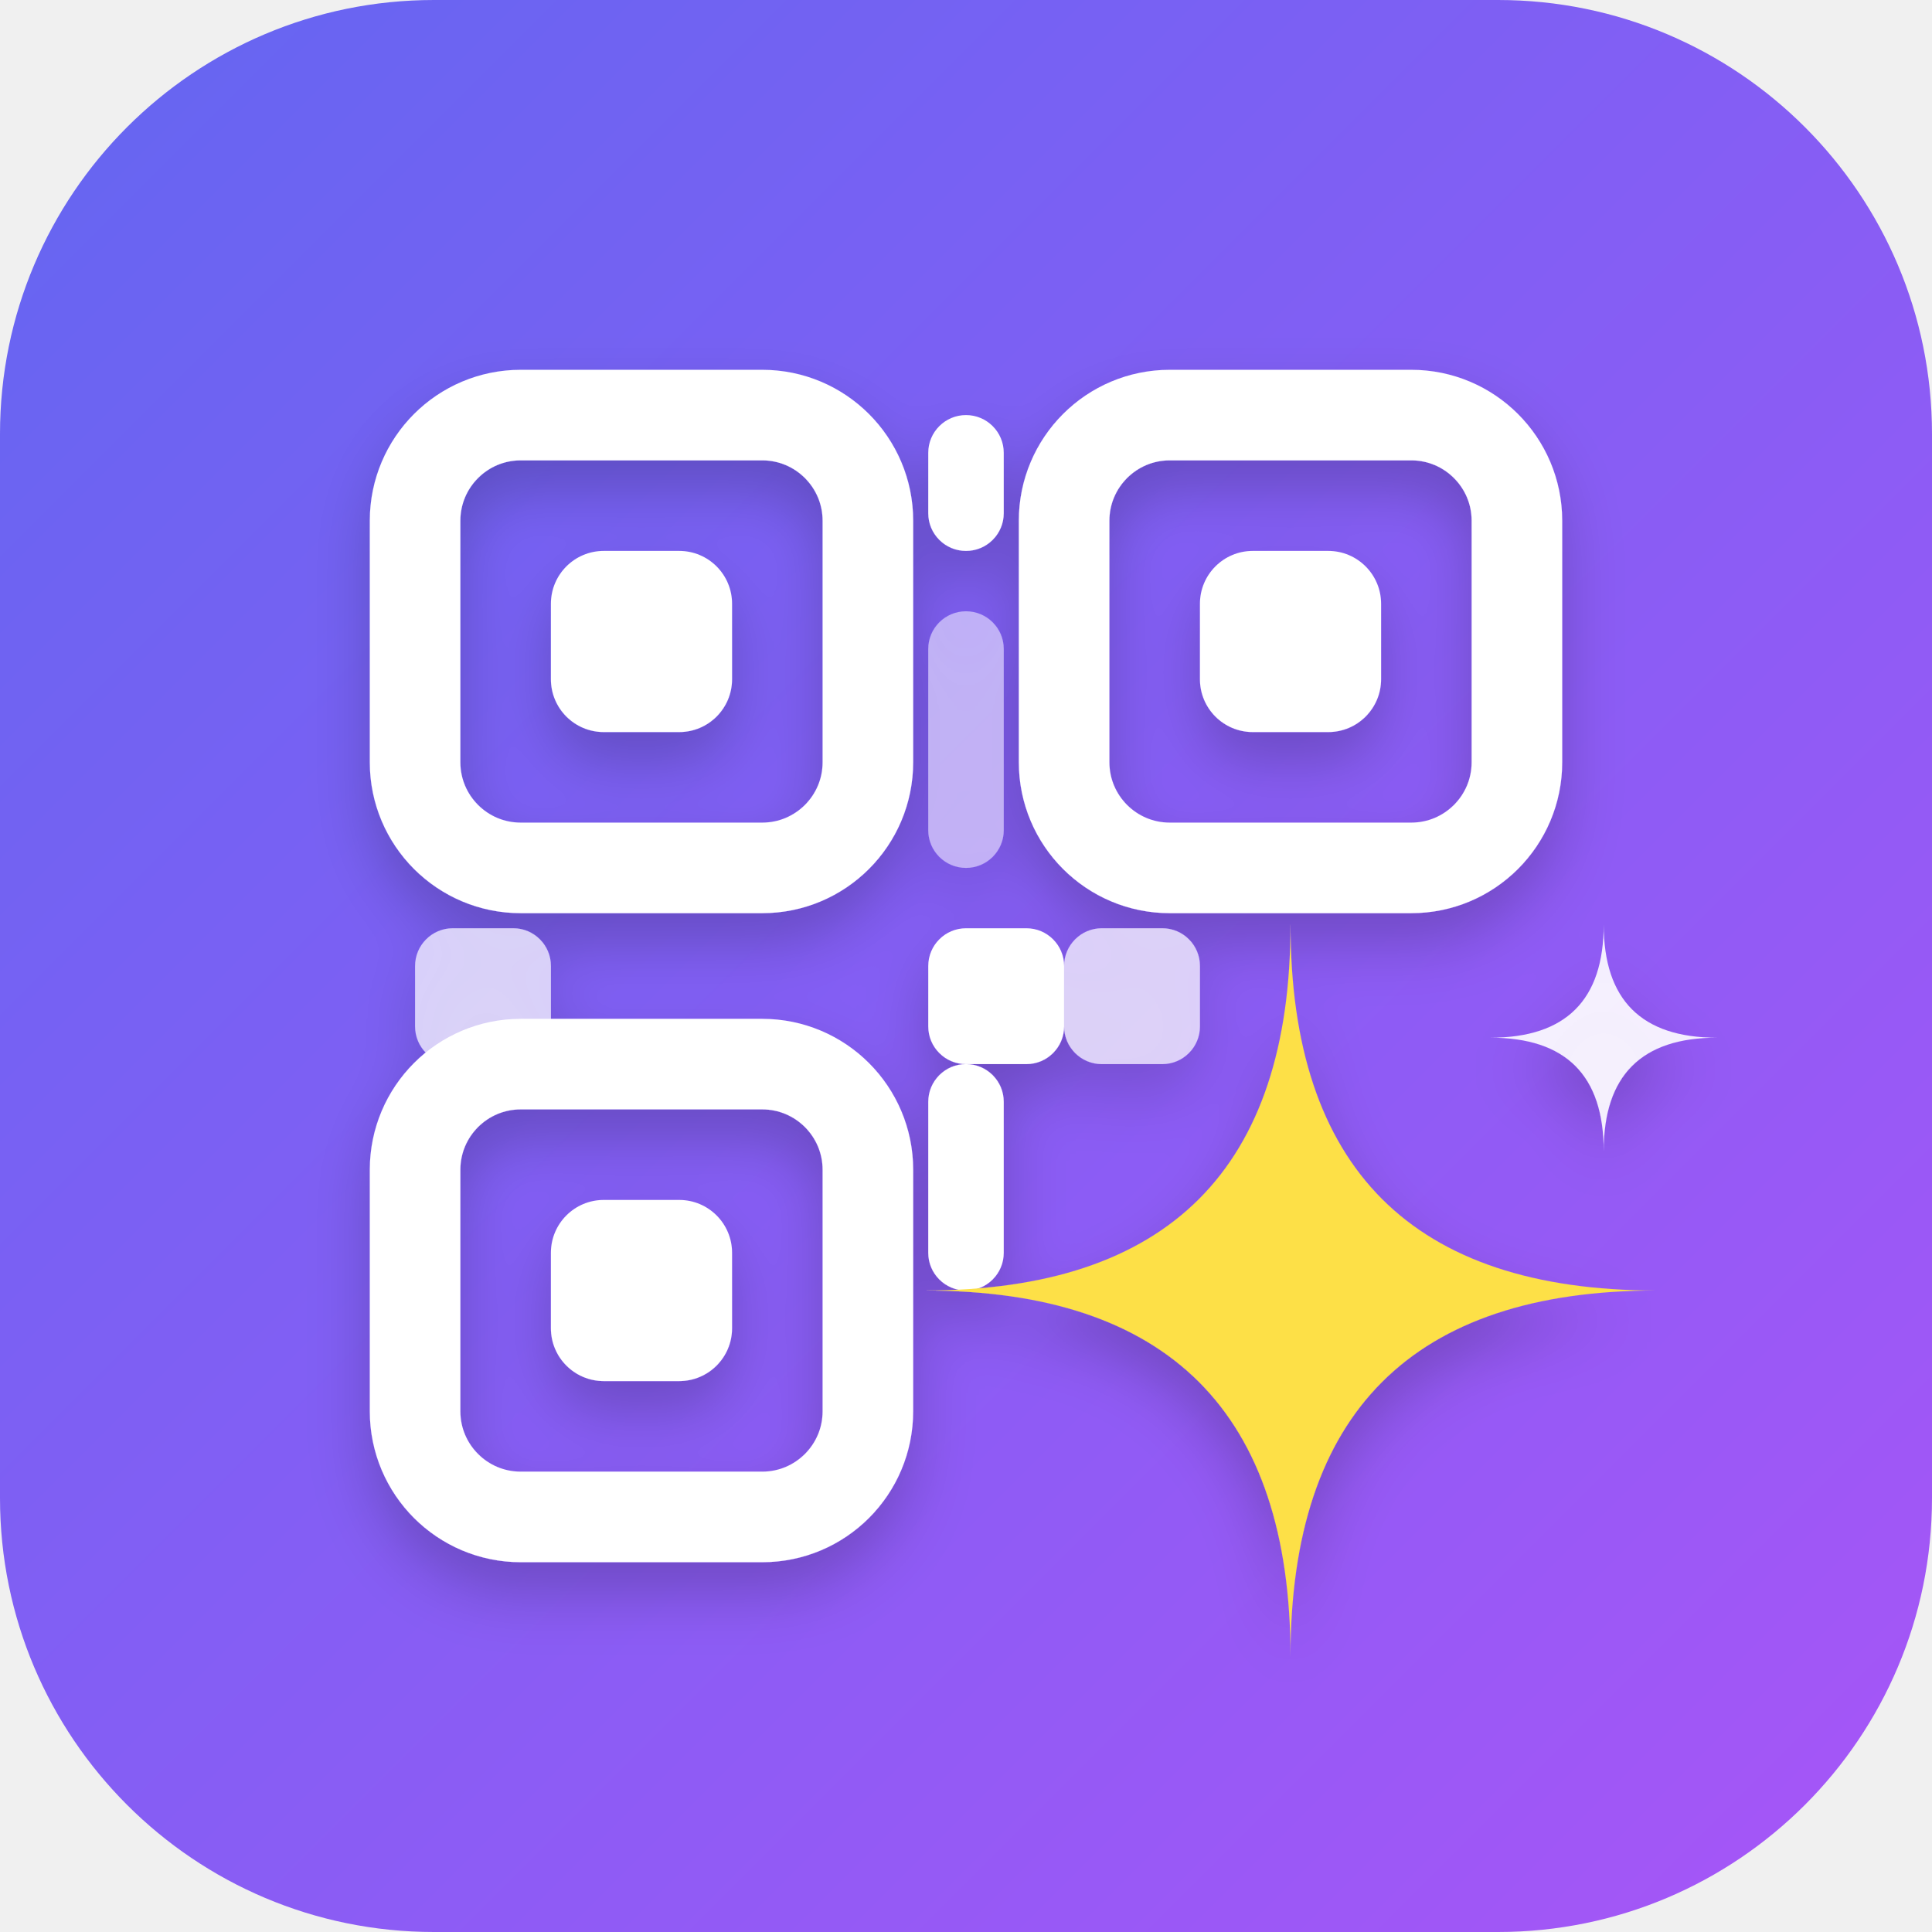
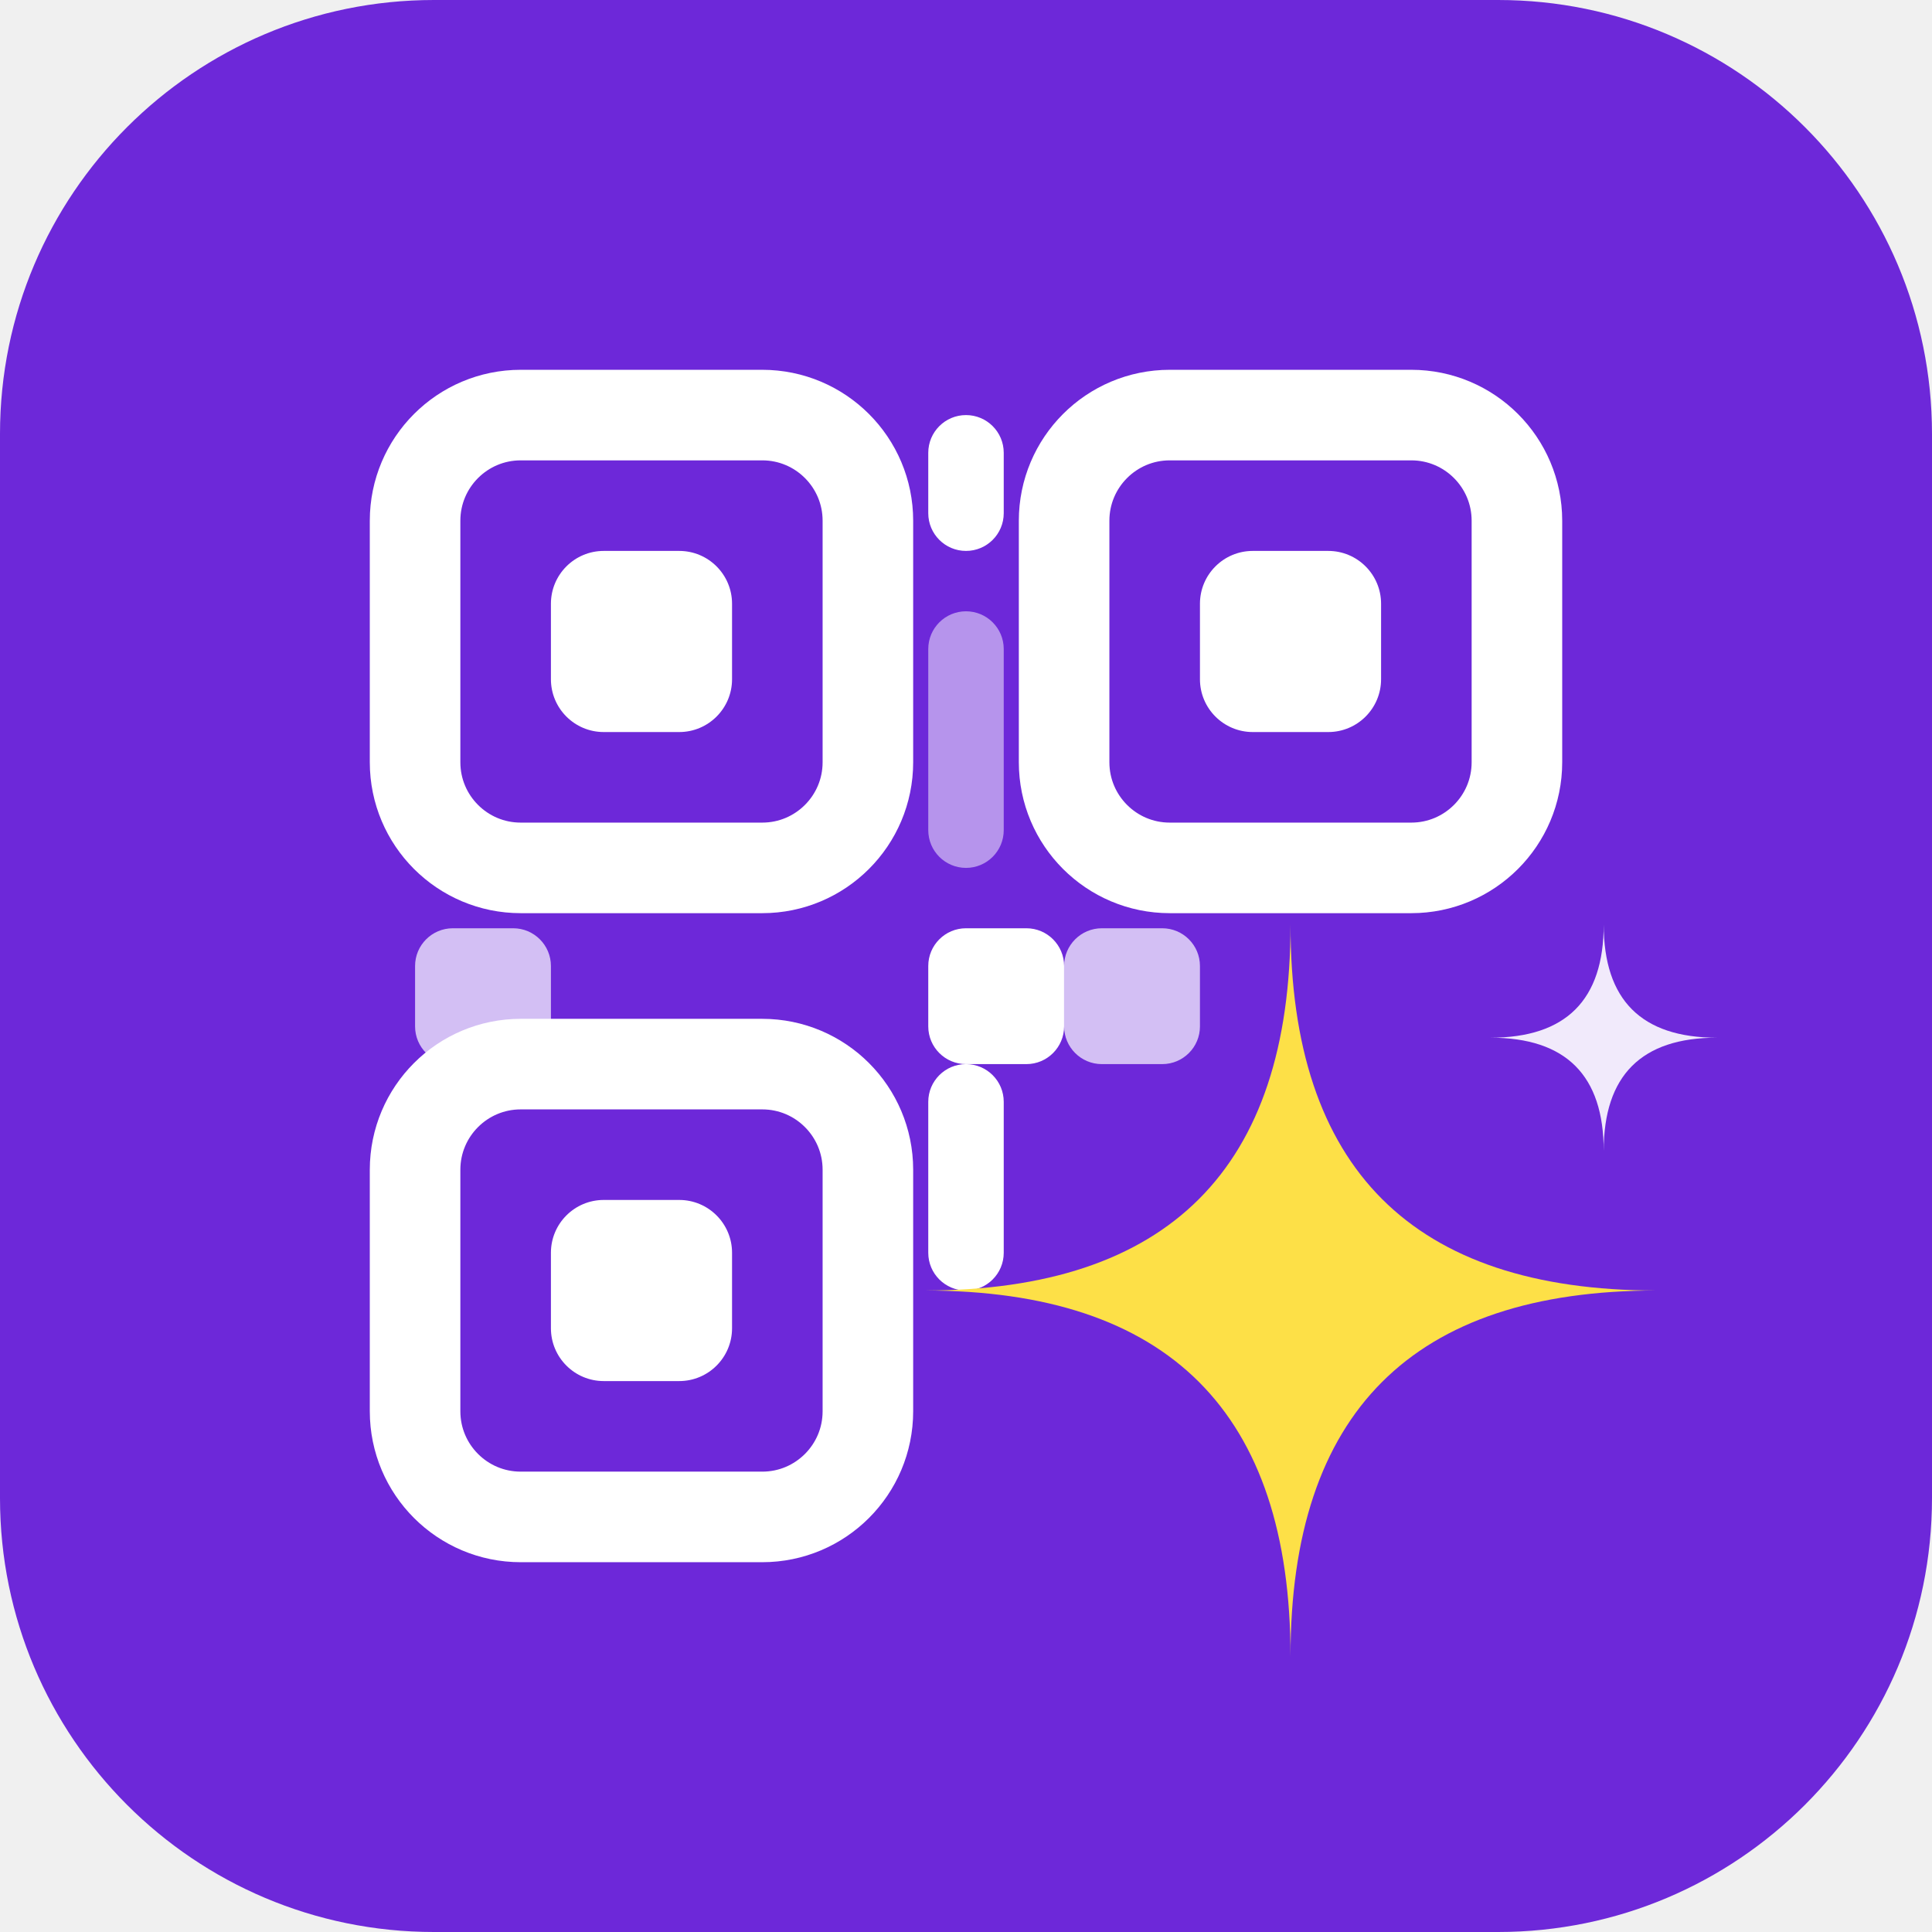
<svg xmlns="http://www.w3.org/2000/svg" viewBox="0 0 512 512" width="512" height="512">
-   <defs>
-     <linearGradient id="bg-gradient" x1="0%" y1="0%" x2="100%" y2="100%">
-       <stop offset="0%" stop-color="#6366F1" />
-       <stop offset="100%" stop-color="#A855F7" />
-     </linearGradient>
-     <filter id="drop-shadow" x="-10%" y="-10%" width="120%" height="120%">
-       <feDropShadow dx="0" dy="8" stdDeviation="8" flood-color="#000000" flood-opacity="0.2" />
-     </filter>
-   </defs>
-   <rect x="0" y="0" width="512" height="512" rx="115" fill="url(#bg-gradient)" />
-   <g filter="url(#drop-shadow)">
+   <rect x="0" y="0" width="512" height="512" rx="115" fill="#6D28D9" />
+   <g>
    <rect x="110" y="110" width="120" height="120" rx="28" fill="none" stroke="#FFFFFF" stroke-width="24" />
    <rect x="146" y="146" width="48" height="48" rx="14" fill="#FFFFFF" />
    <rect x="282" y="110" width="120" height="120" rx="28" fill="none" stroke="#FFFFFF" stroke-width="24" />
    <rect x="318" y="146" width="48" height="48" rx="14" fill="#FFFFFF" />
    <rect x="110" y="282" width="120" height="120" rx="28" fill="none" stroke="#FFFFFF" stroke-width="24" />
    <rect x="146" y="318" width="48" height="48" rx="14" fill="#FFFFFF" />
    <rect x="246" y="246" width="36" height="36" rx="10" fill="#FFFFFF" />
    <rect x="110" y="246" width="36" height="36" rx="10" fill="#FFFFFF" fill-opacity="0.7" />
    <rect x="282" y="246" width="36" height="36" rx="10" fill="#FFFFFF" fill-opacity="0.7" />
    <rect x="246" y="110" width="20" height="36" rx="10" fill="#FFFFFF" />
    <rect x="246" y="282" width="20" height="60" rx="10" fill="#FFFFFF" />
    <rect x="246" y="162" width="20" height="68" rx="10" fill="#FFFFFF" fill-opacity="0.5" />
    <path d="M 342 245               Q 342 342 245 342               Q 342 342 342 439               Q 342 342 439 342               Q 342 342 342 245 Z" fill="#FDE047" />
    <path d="M 425 245               Q 425 275 395 275               Q 425 275 425 305               Q 425 275 455 275               Q 425 275 425 245 Z" fill="#FFFFFF" fill-opacity="0.9" />
  </g>
</svg>
